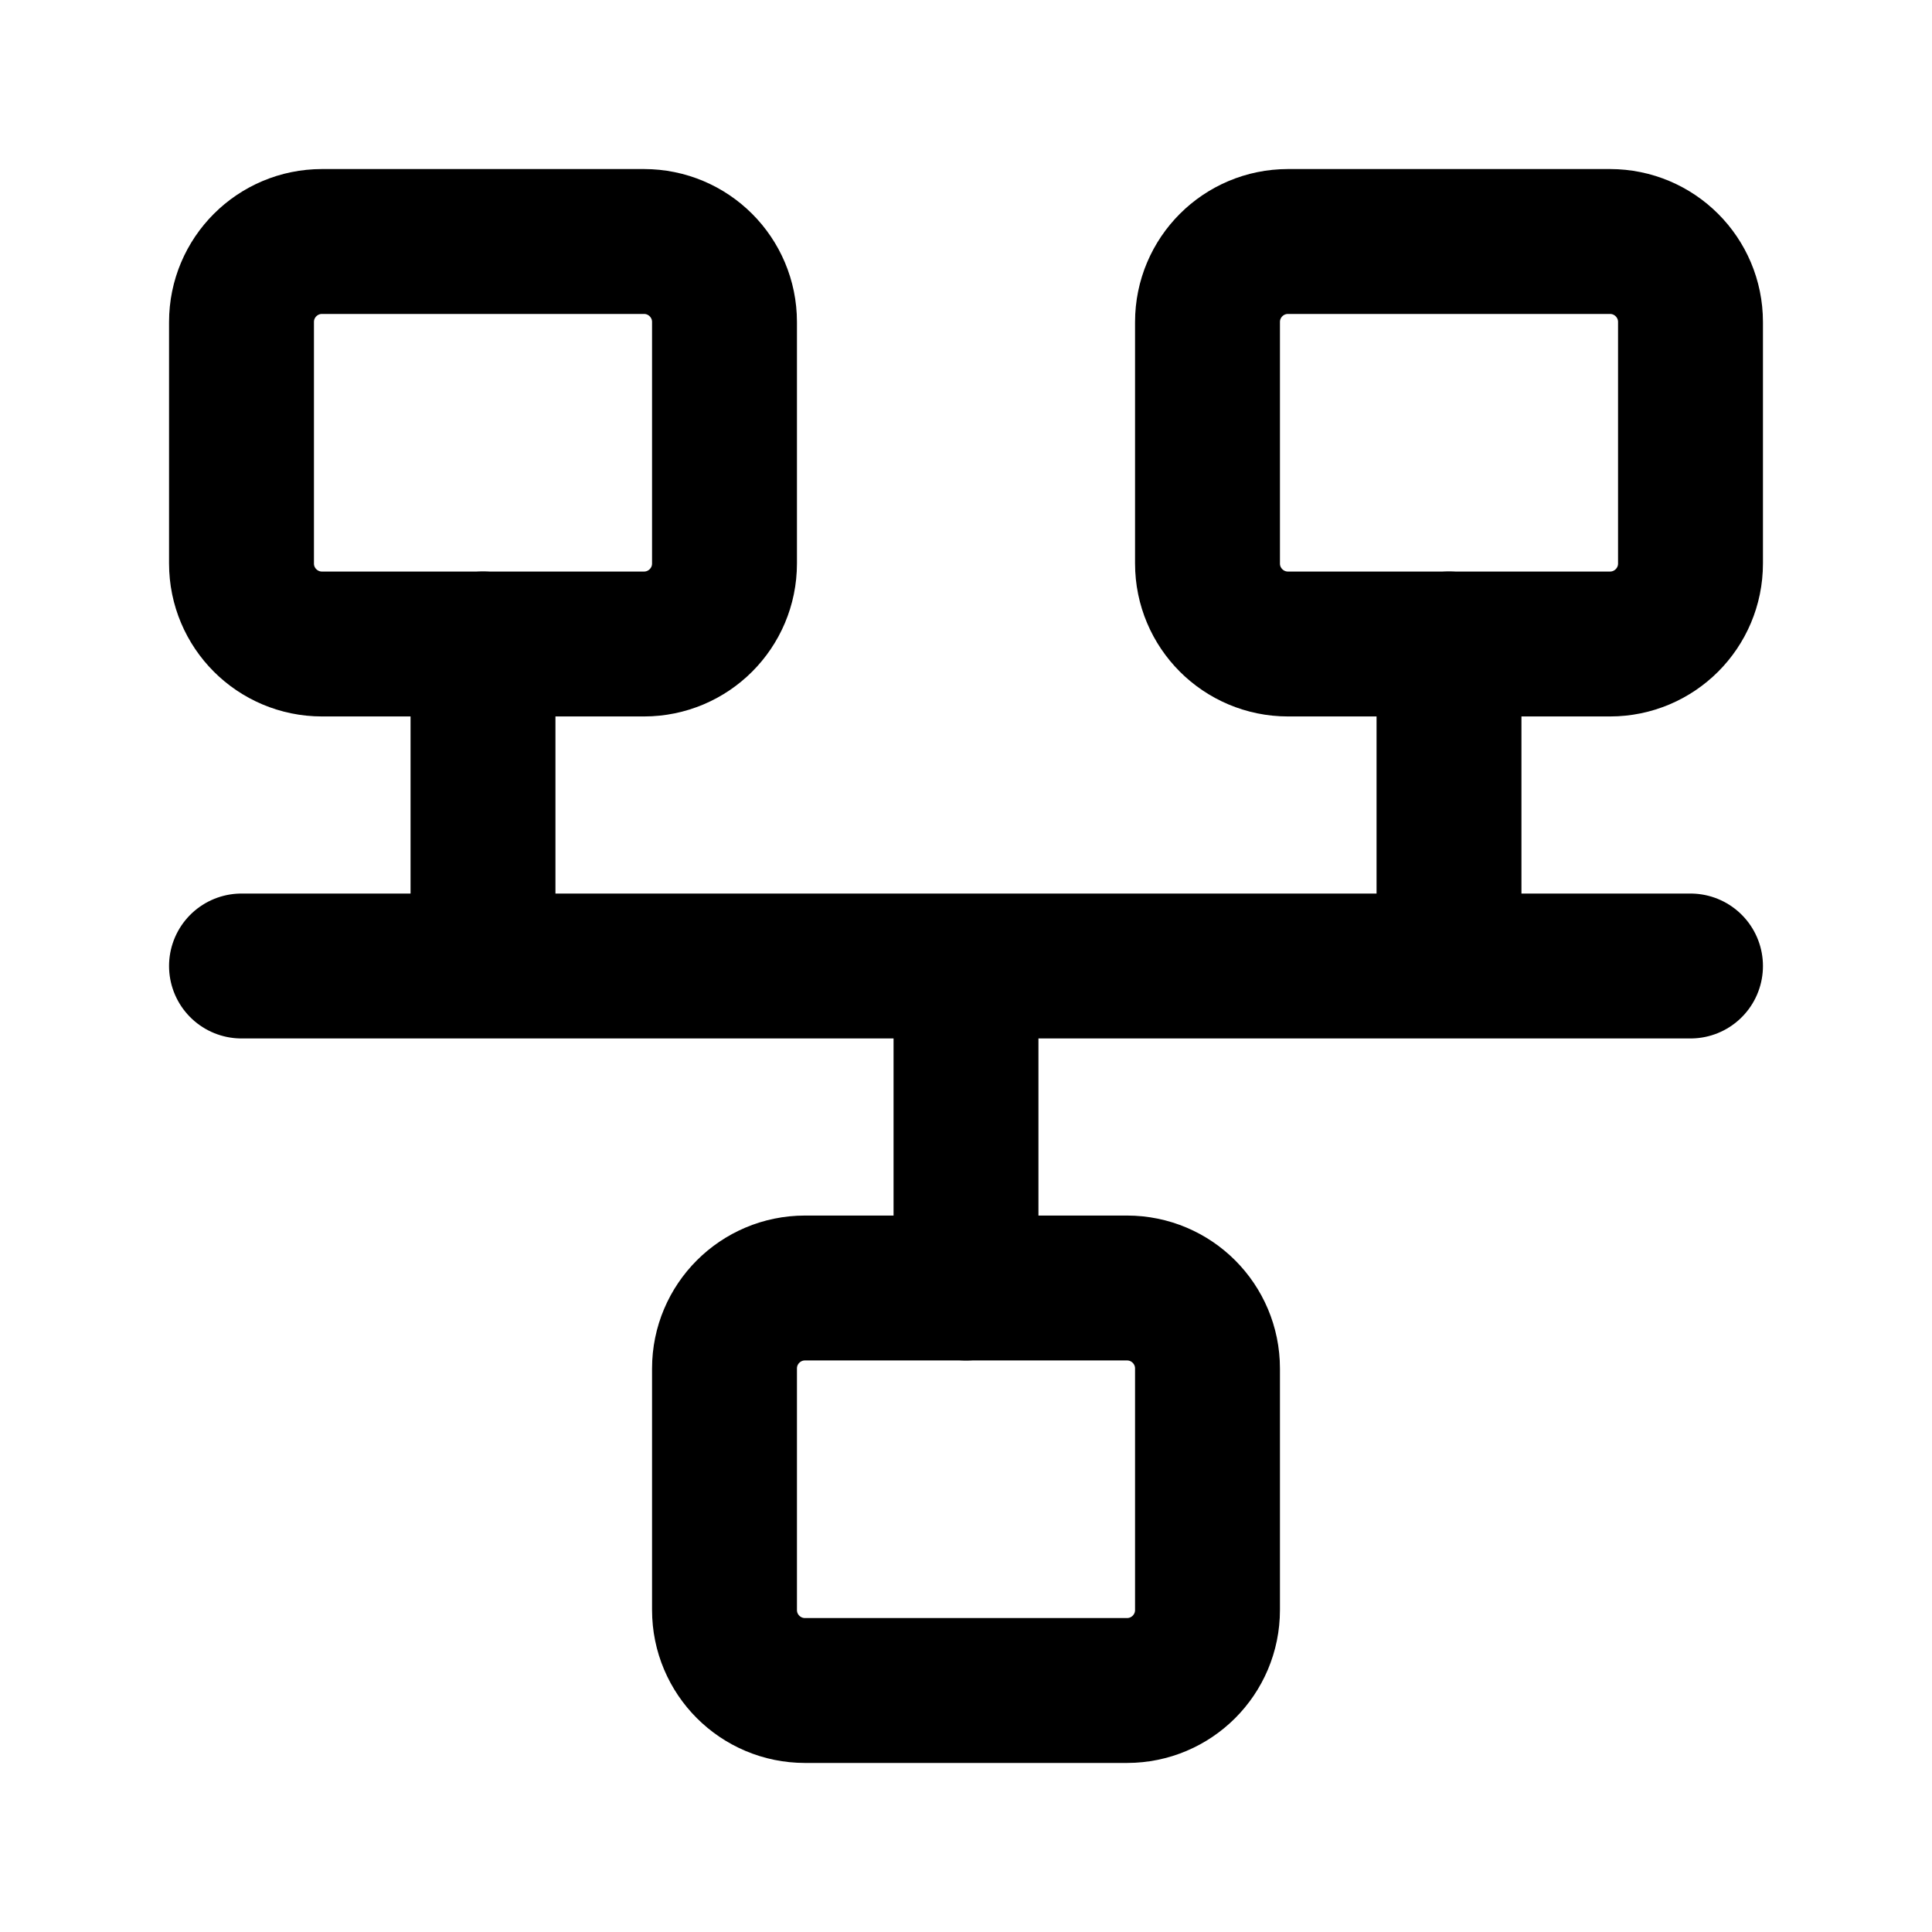
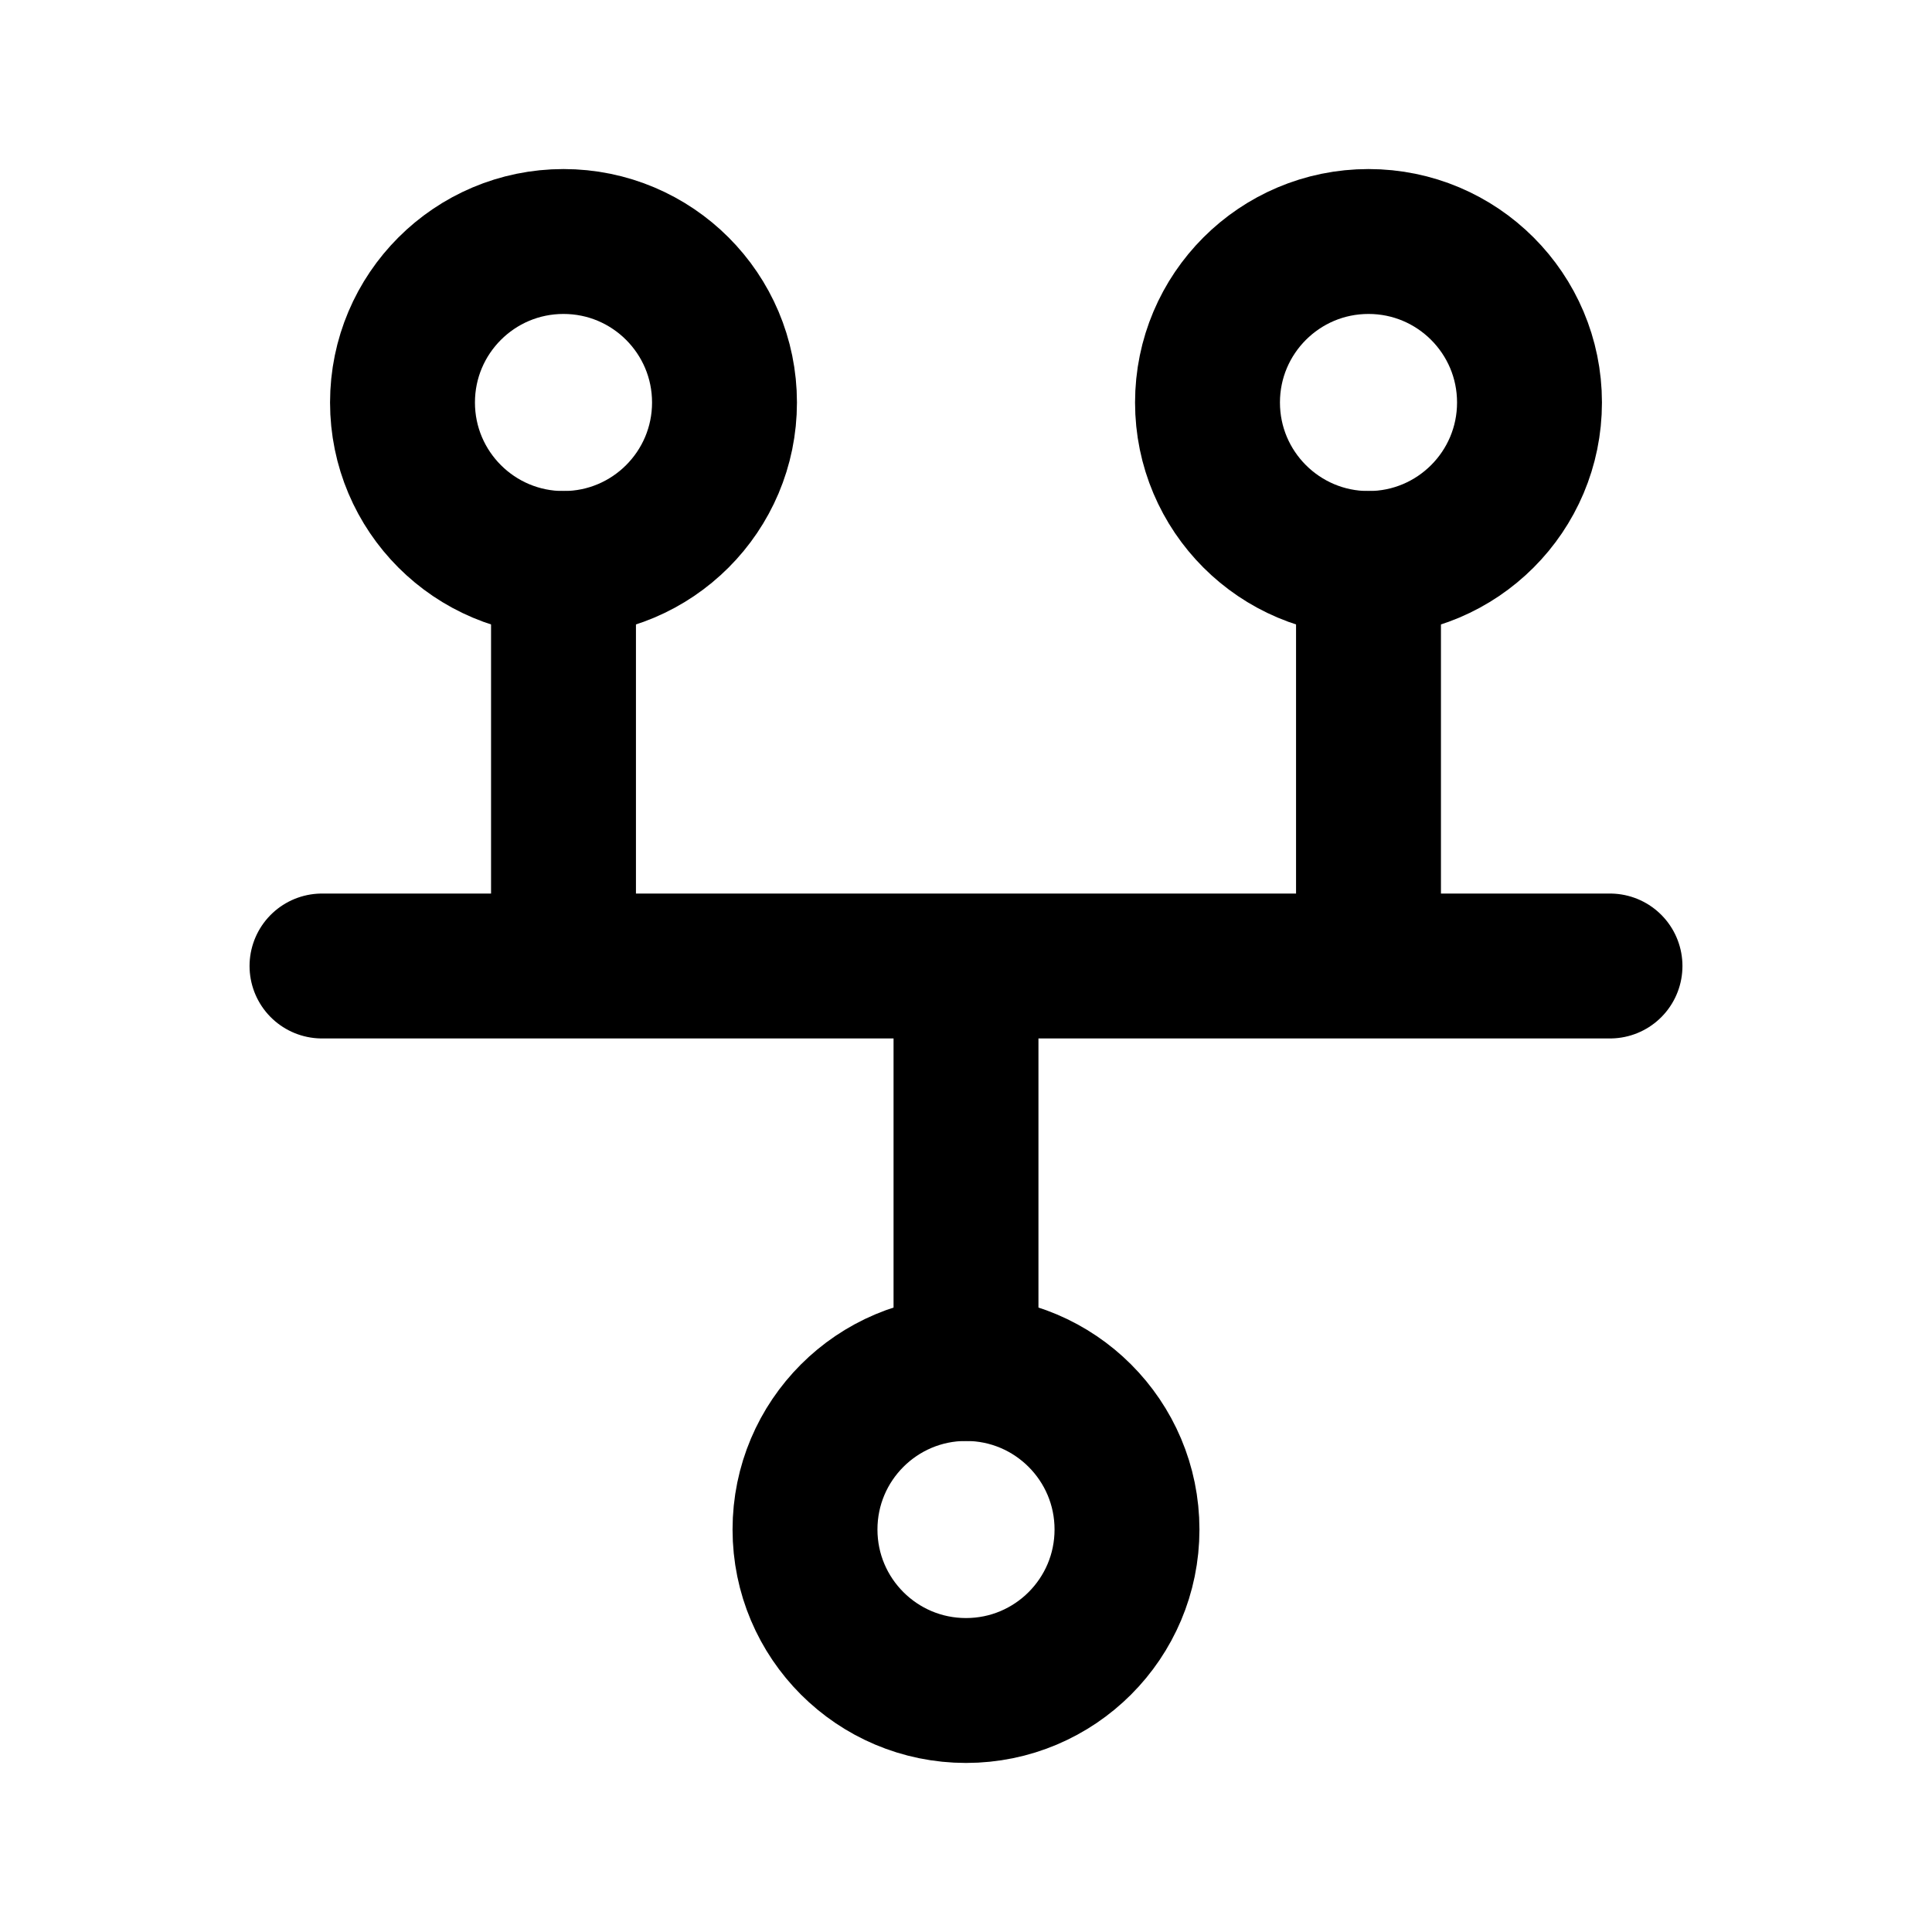
<svg xmlns="http://www.w3.org/2000/svg" viewBox="0 0 24 24" fill="none" stroke="currentColor" stroke-width="1.8" stroke-linecap="round" stroke-linejoin="round">
-   <path d="M3 12h18M6 8v4m6 0v4m6-8v4" />
-   <rect x="3" y="3" width="6" height="5" rx="1" />
-   <rect x="15" y="3" width="6" height="5" rx="1" />
-   <rect x="9" y="16" width="6" height="5" rx="1" />
+   <path d="M4 12h16M7 12V7m10 5V7m-5 5v5" />
+   <circle cx="7" cy="5" r="2" />
+   <circle cx="17" cy="5" r="2" />
+   <circle cx="12" cy="19" r="2" />
</svg>
